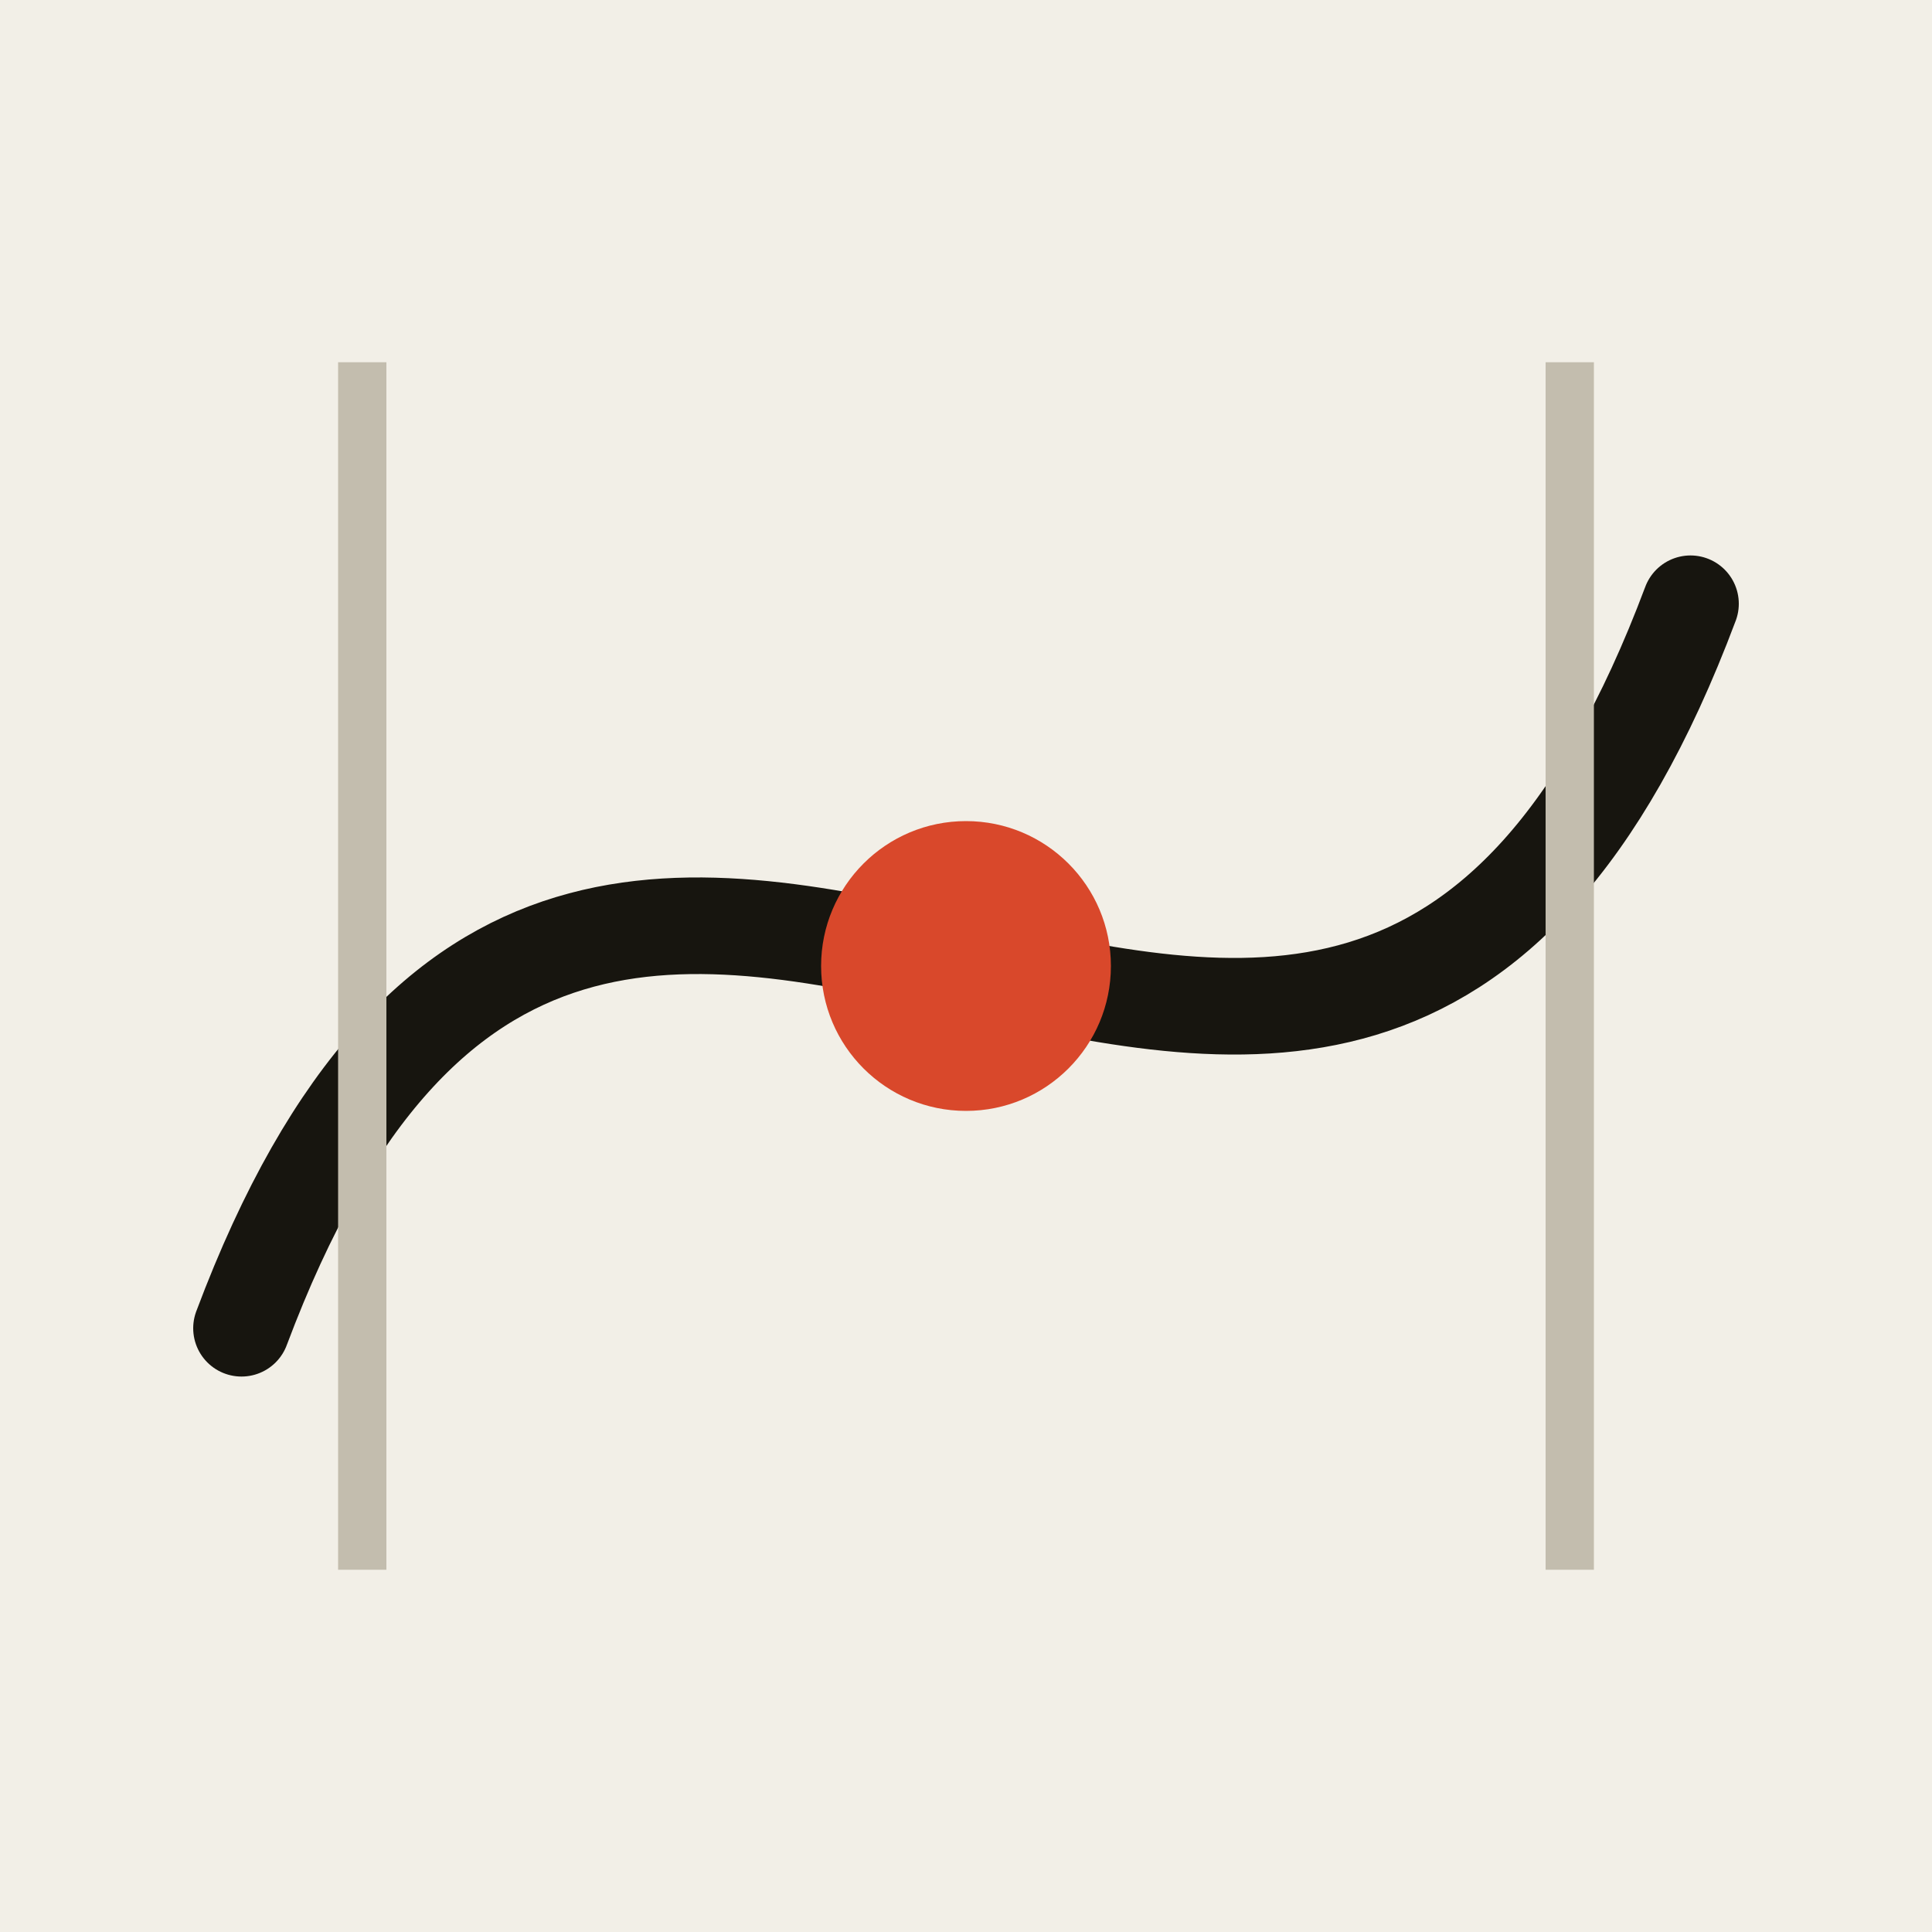
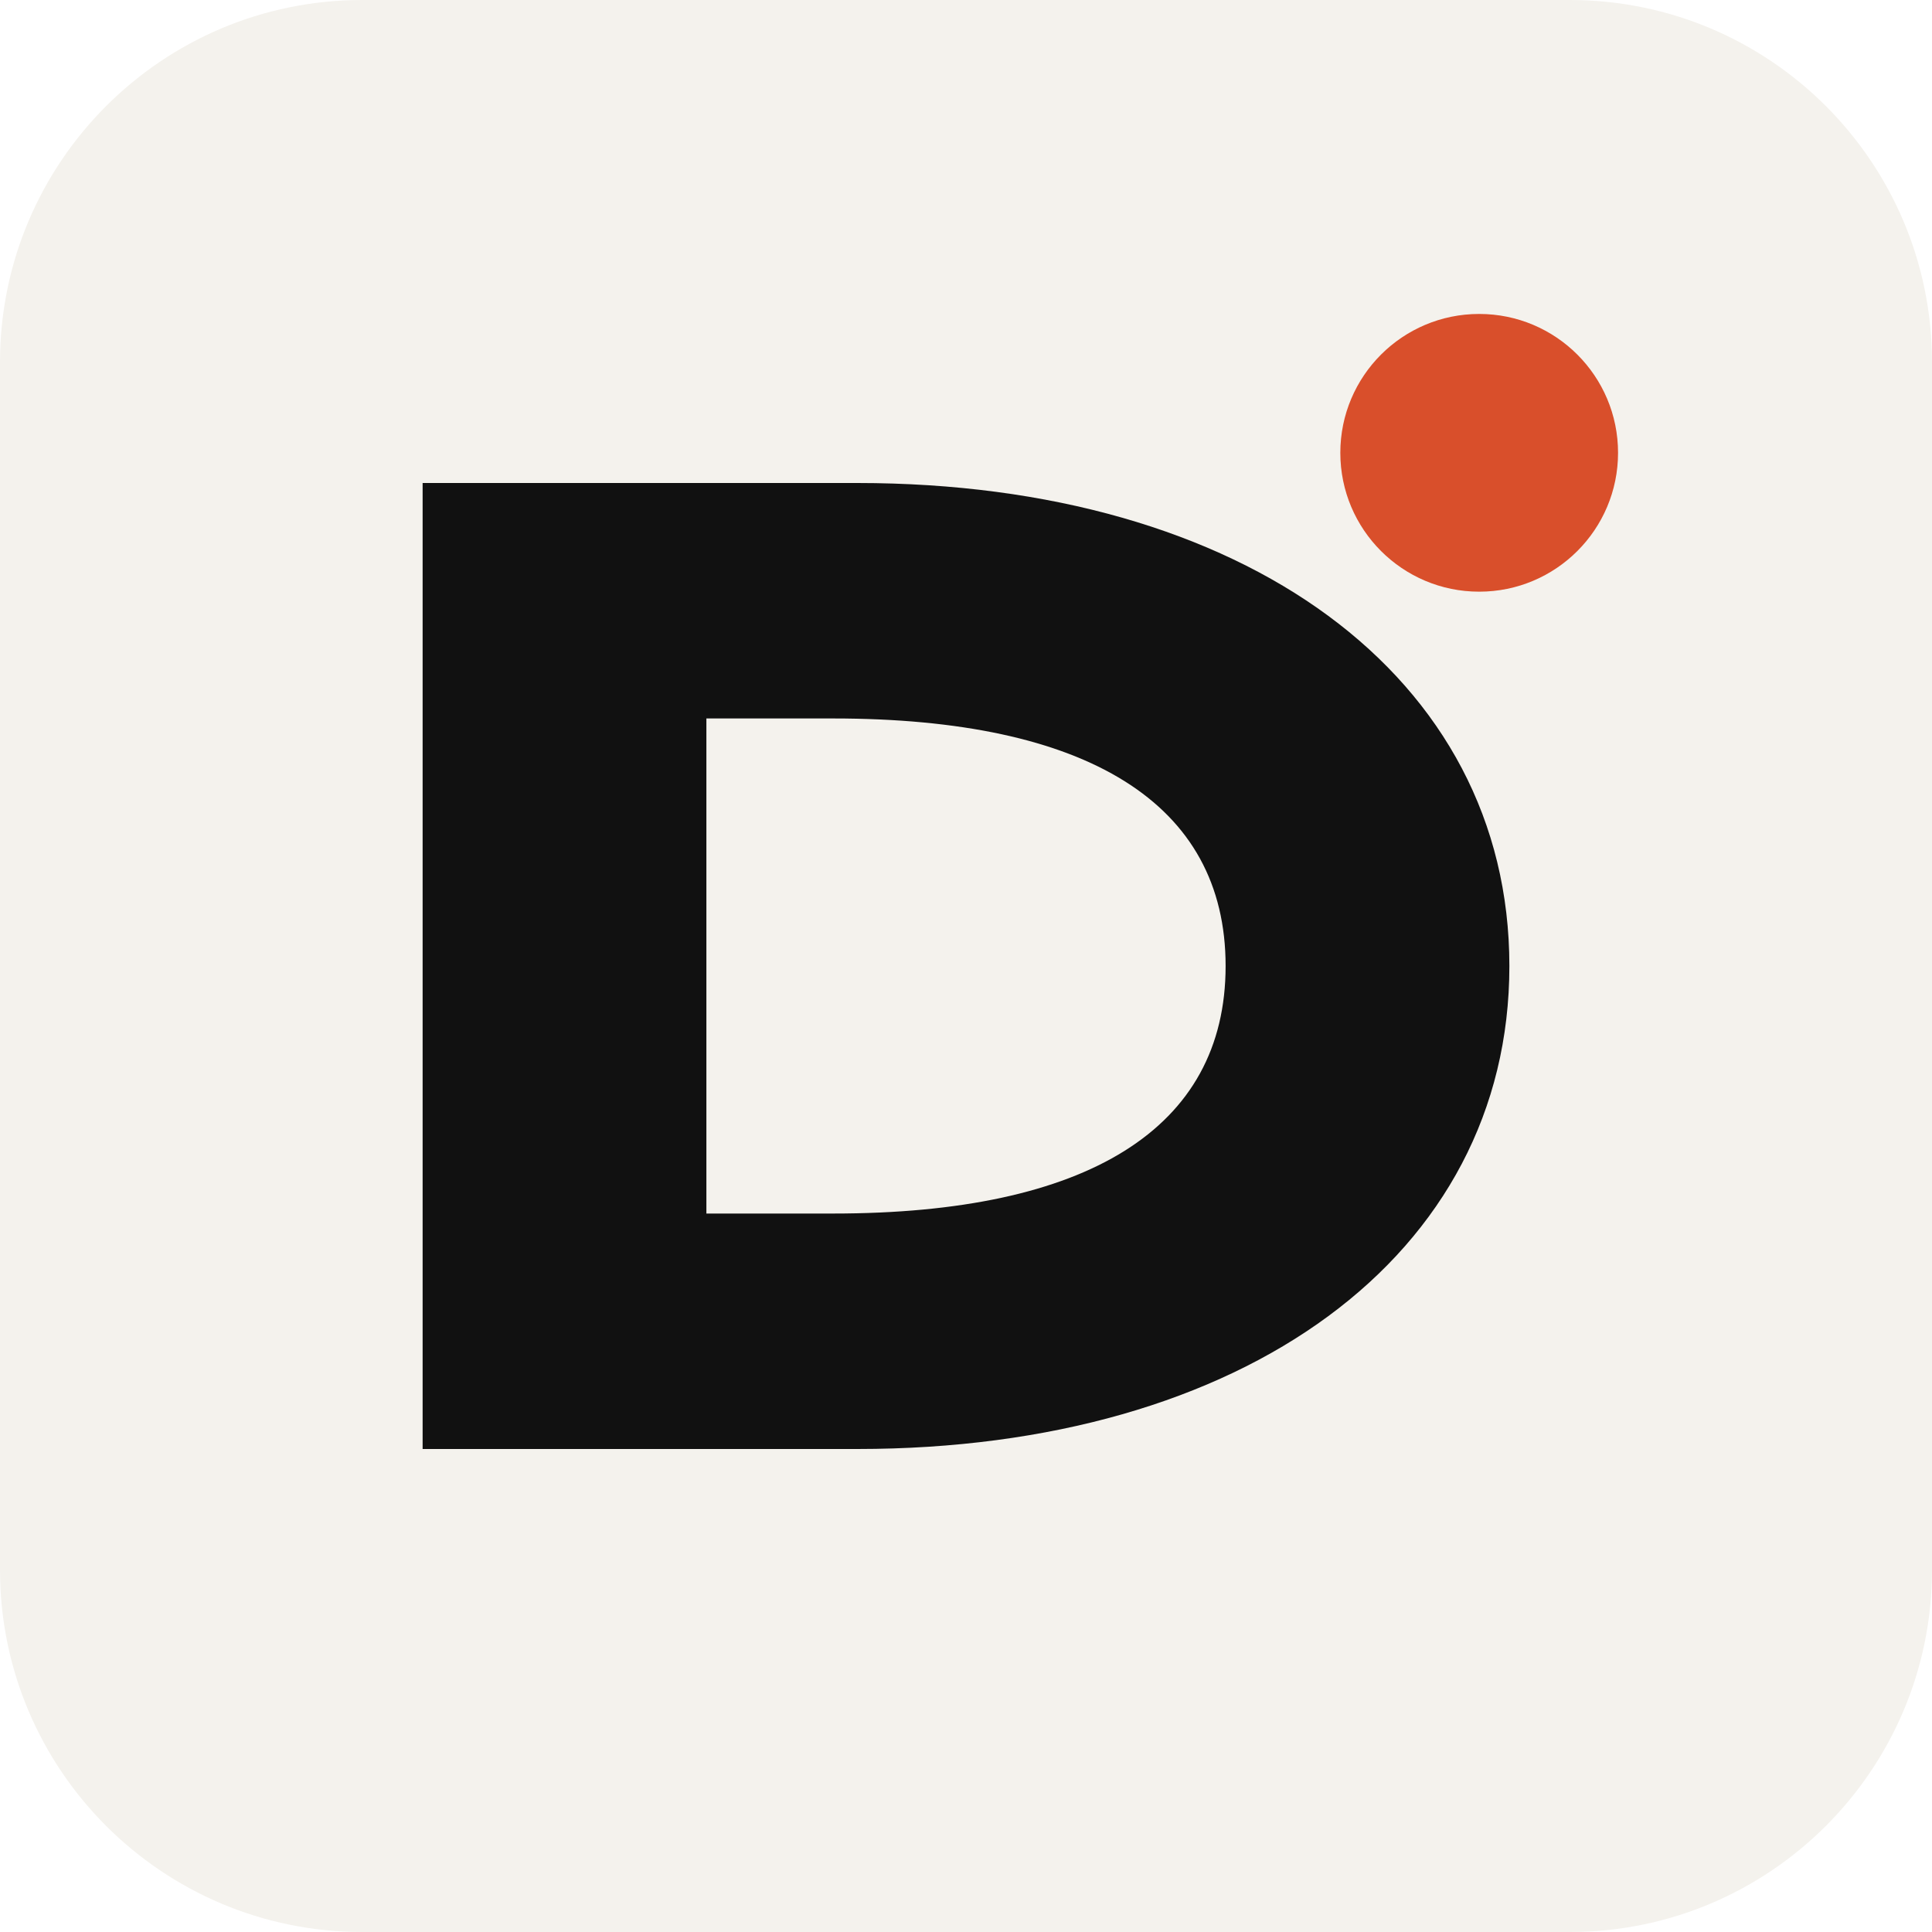
<svg xmlns="http://www.w3.org/2000/svg" viewBox="0 0 32 32">
-   <rect width="32" height="32" fill="#f2efe7" />
-   <path d="M4 22 C10 6, 22 26, 28 10" fill="none" stroke="#17150f" stroke-width="1.6" stroke-linecap="round" />
-   <circle cx="16" cy="16" r="2.4" fill="#d9482b" />
-   <path d="M6 6 L6 26 M26 6 L26 26" stroke="#c3bdae" stroke-width="0.8" />
+   <rect width="32" height="32" rx="6" fill="#f4f2ed" />
+   <path d="M7 8h7.2c6.4 0 10.8 3.2 10.8 8s-4.4 8-10.8 8H7V8Zm6.8 12.1c4.2 0 6.5-1.4 6.5-4.1s-2.3-4.1-6.5-4.1h-2.1v8.2h2.1Z" fill="#111111" />
+   <circle cx="24.5" cy="7.5" r="2.3" fill="#d94f2b" />
</svg>
